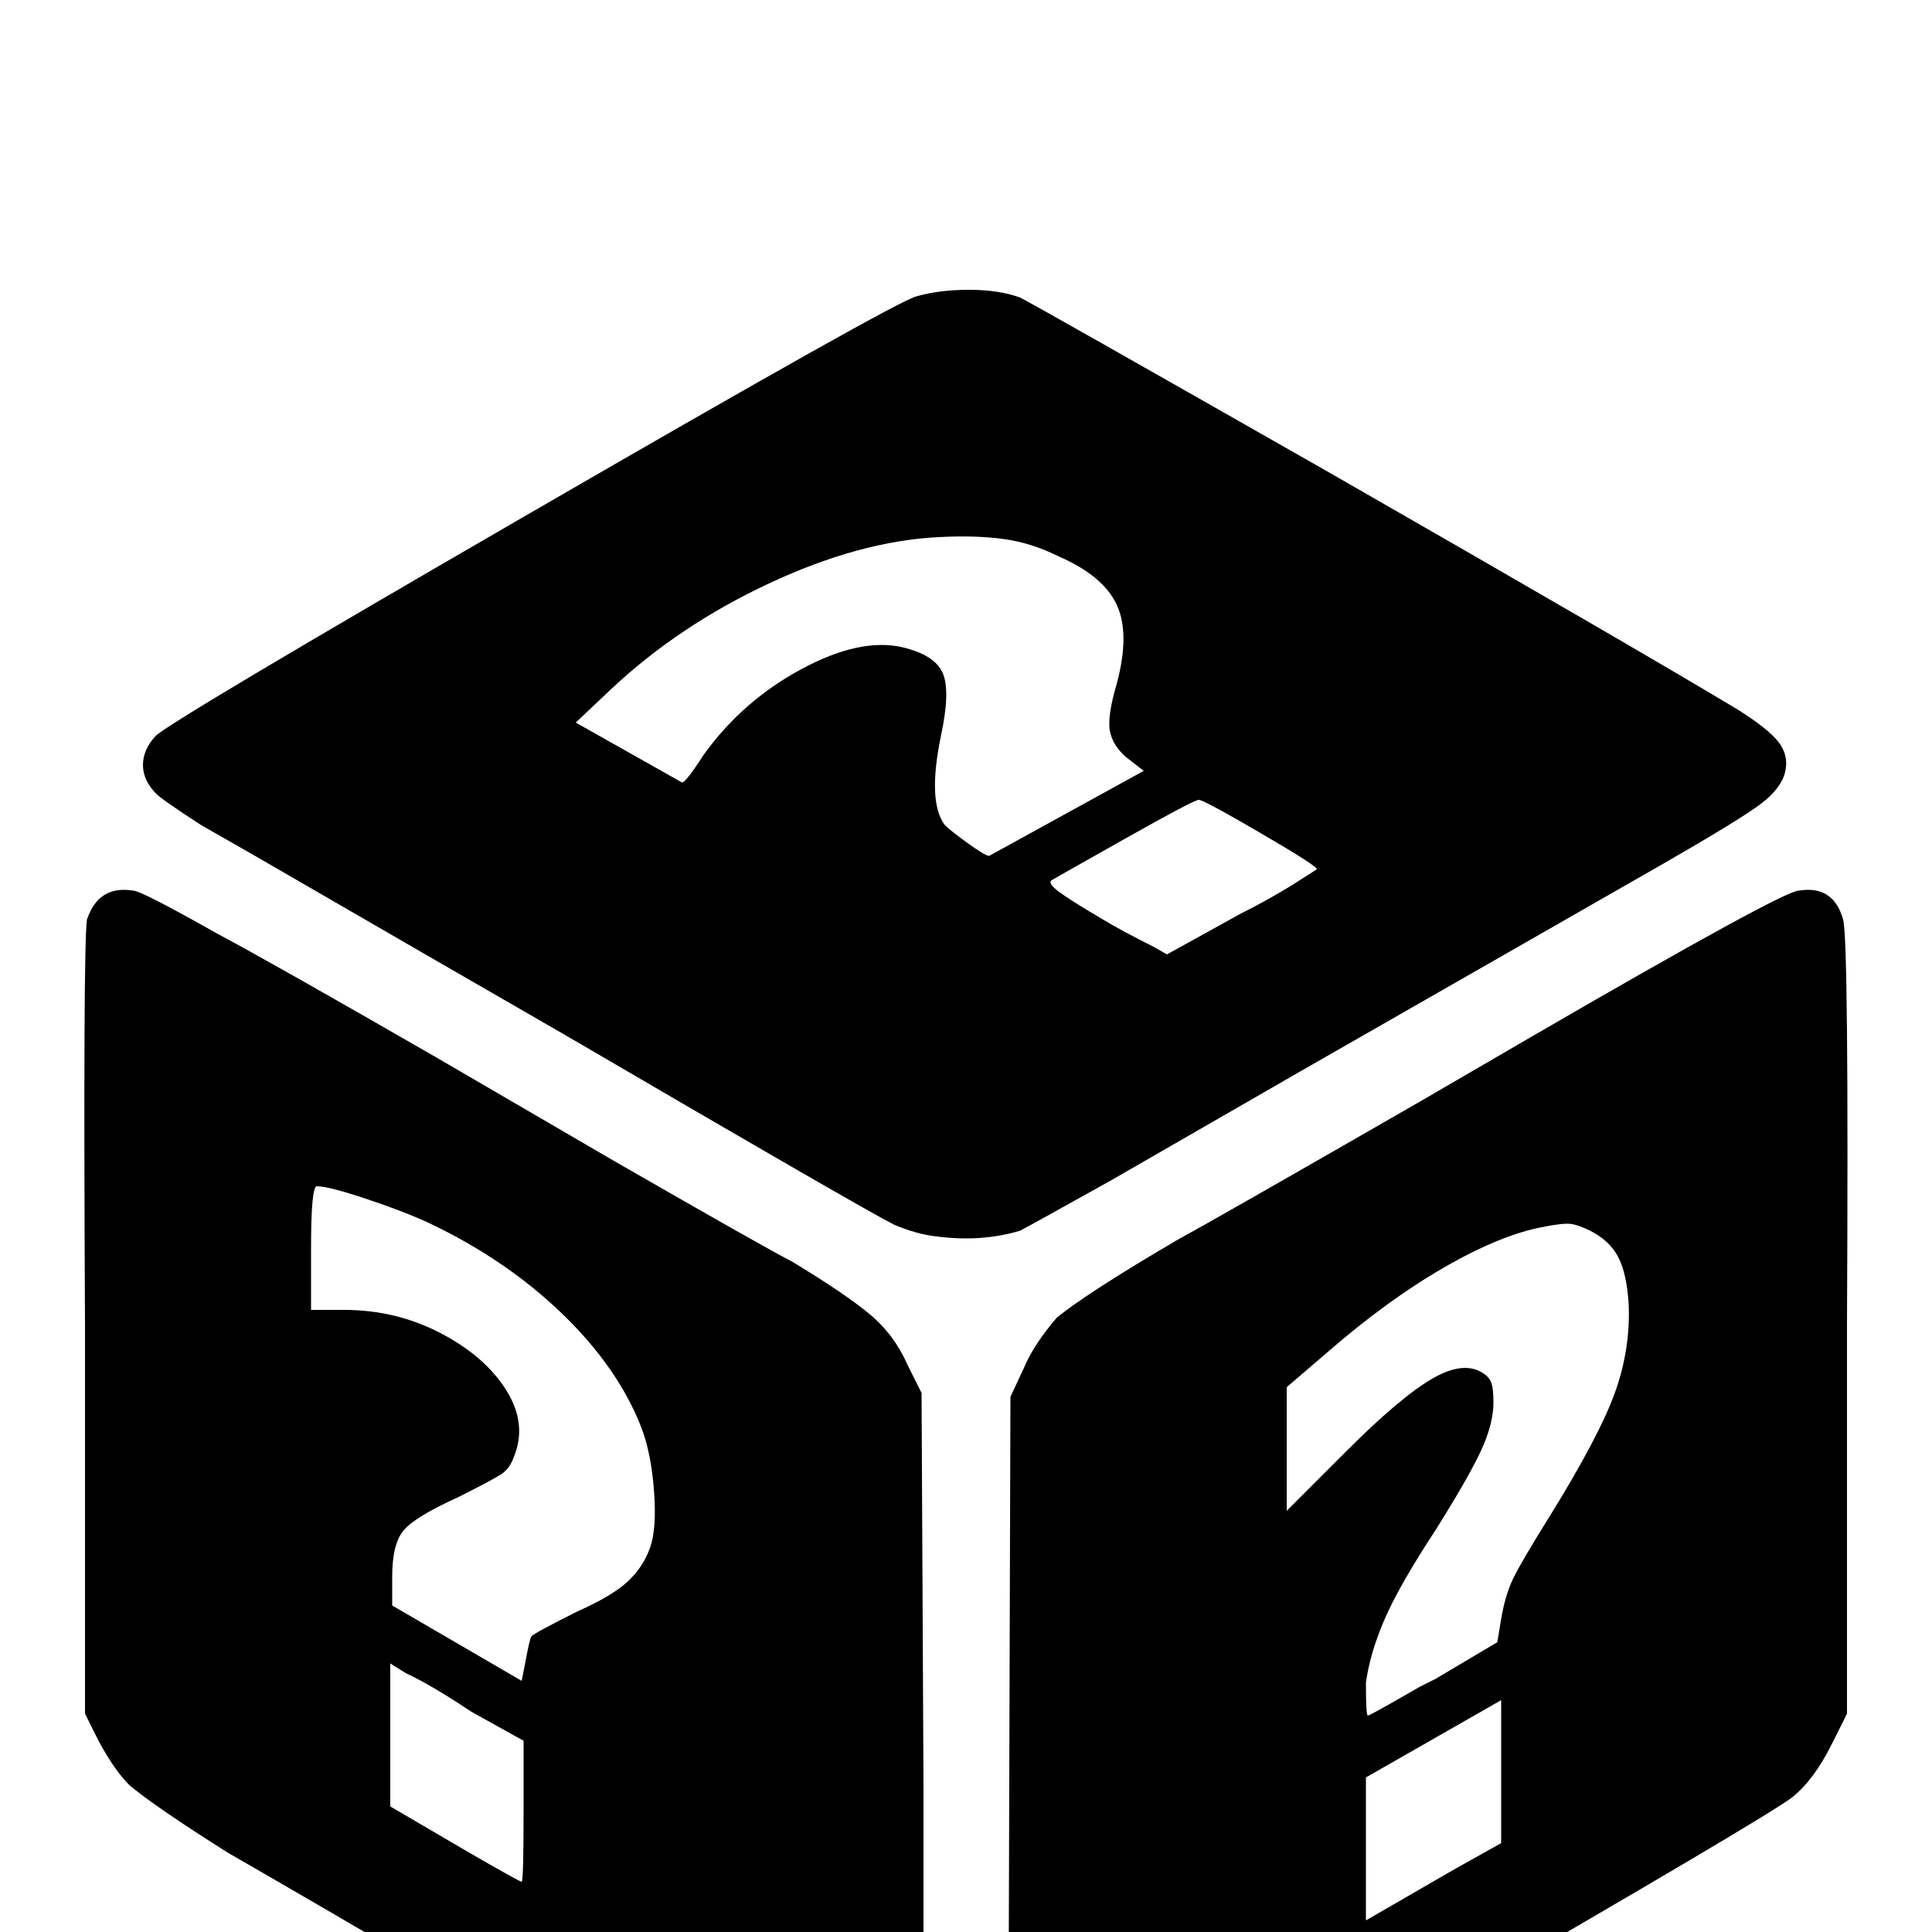
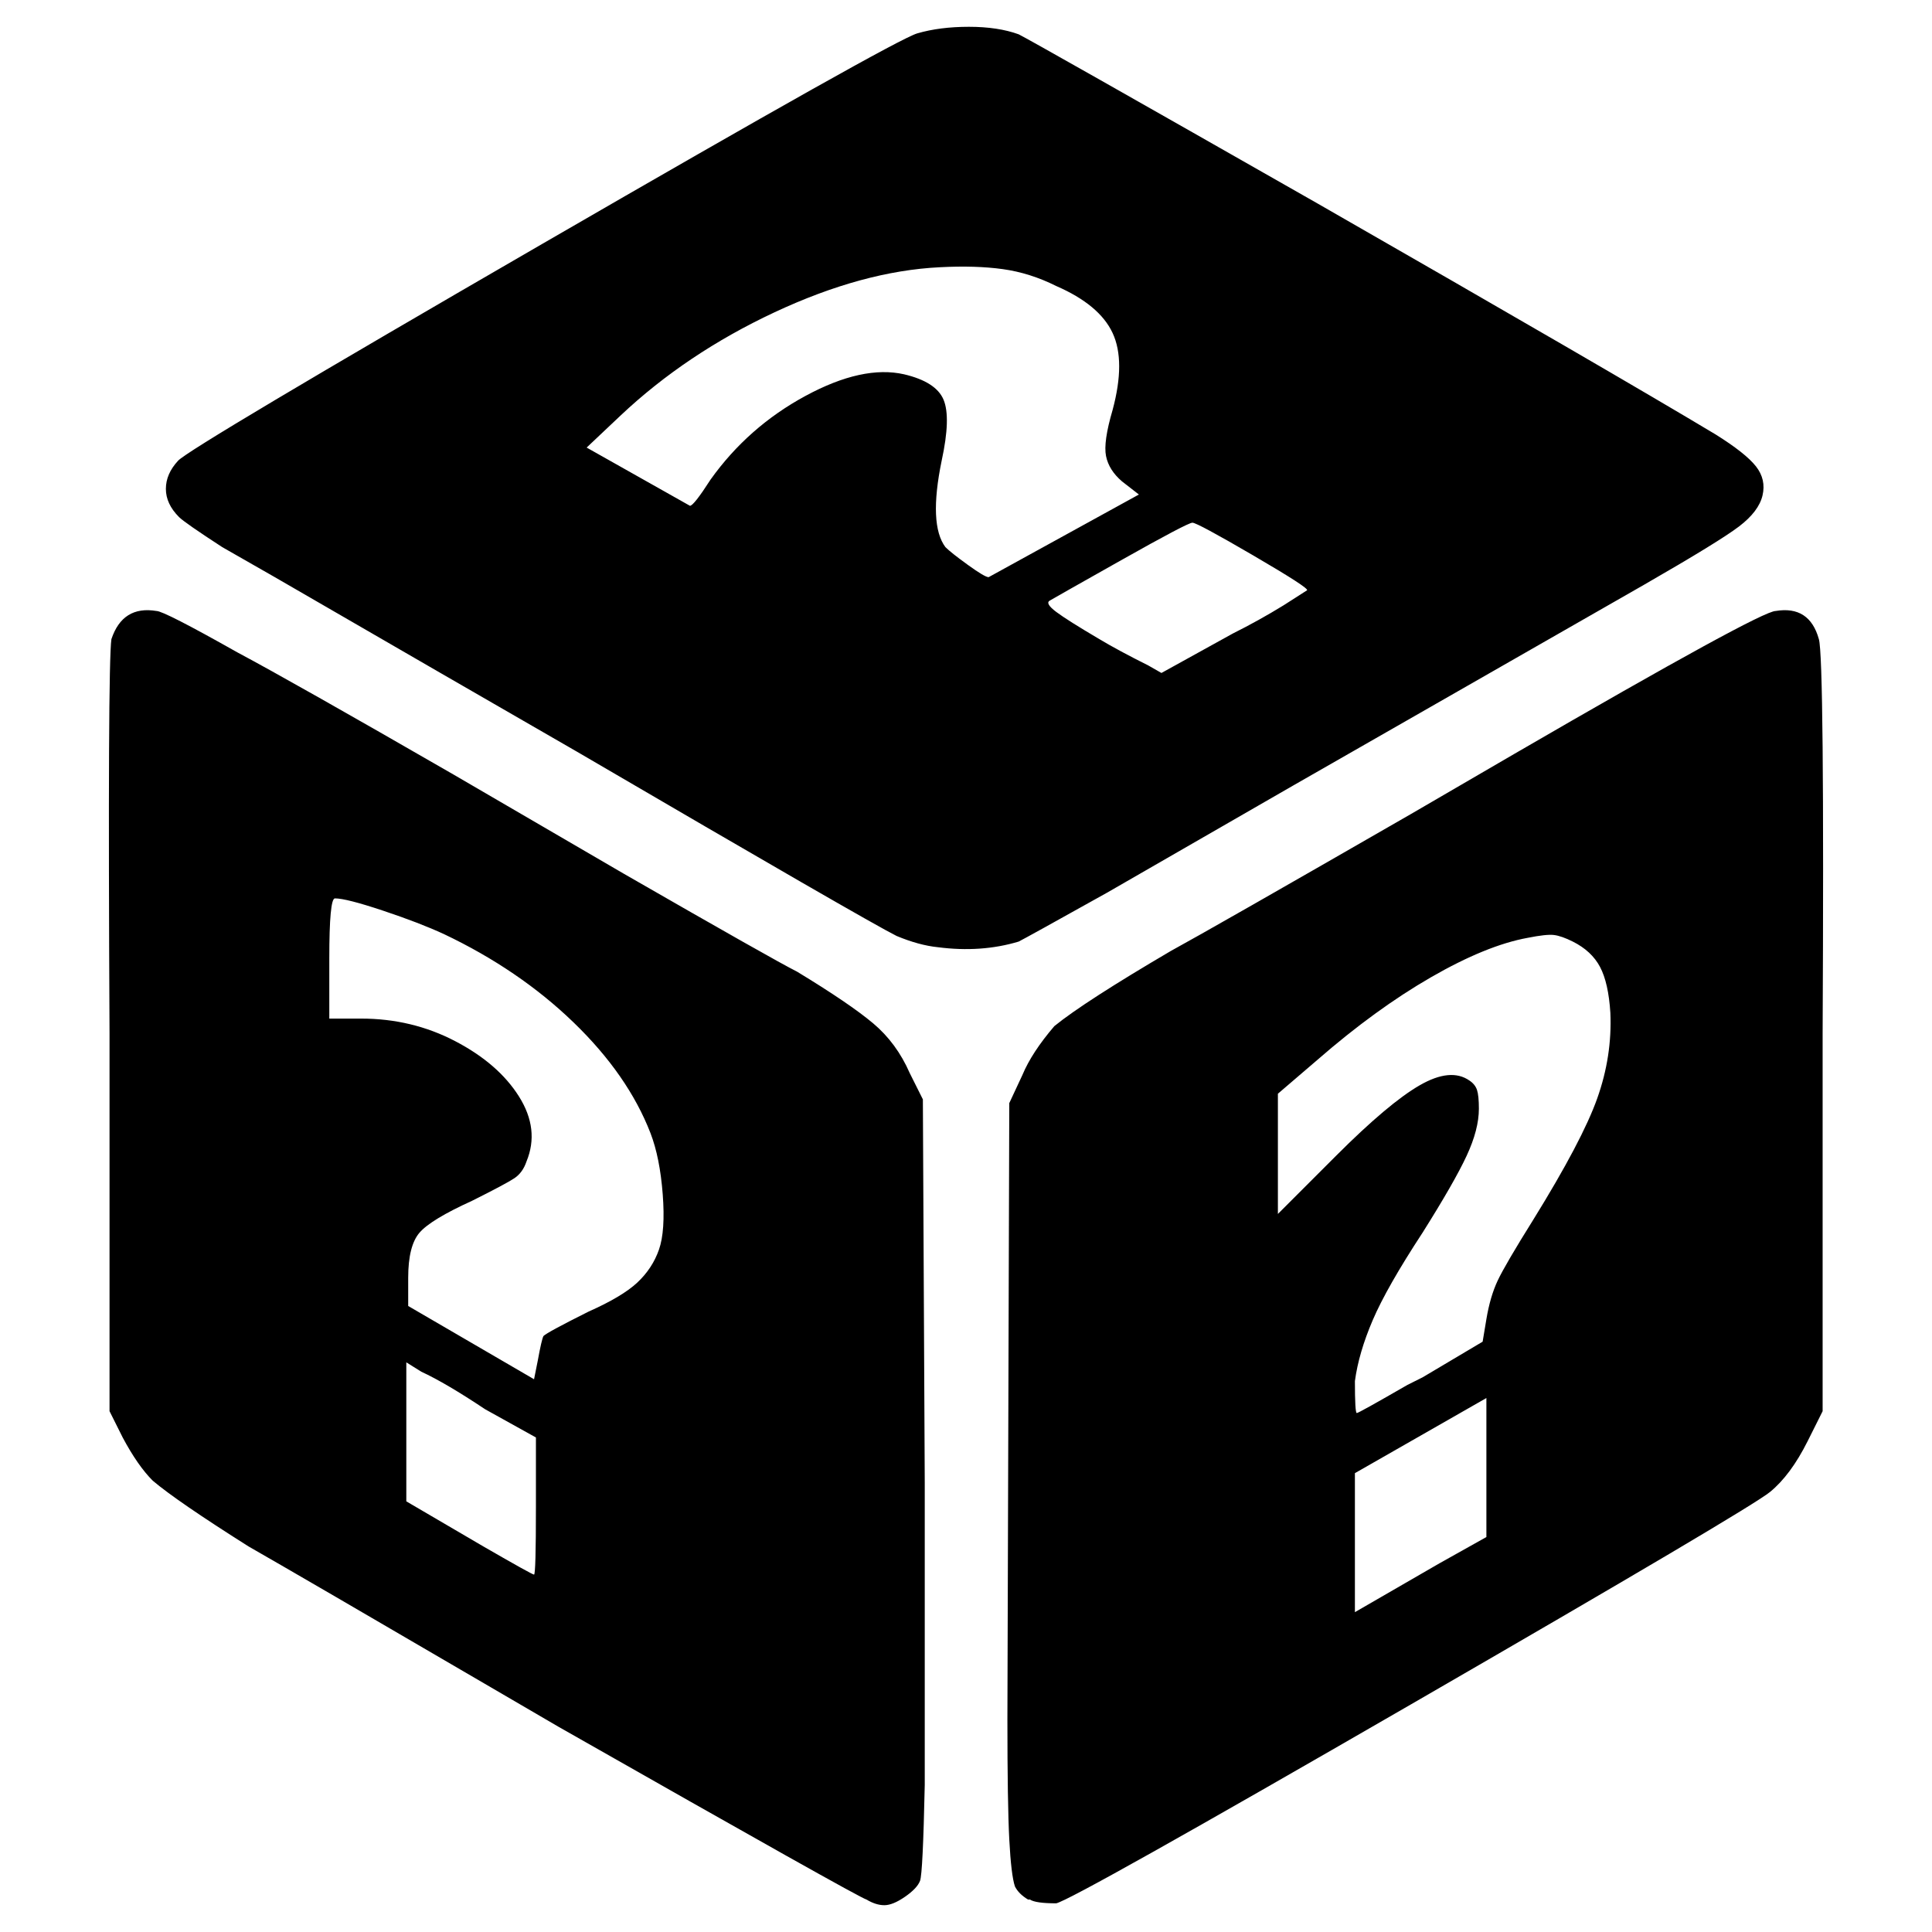
- <svg xmlns="http://www.w3.org/2000/svg" viewBox="0 -1000 1000 1000">
-   <path fill="#000000" d="M447 147Q443 146 283 55L247 34Q146 -25 118 -41Q80 -65 67 -76Q59 -84 51 -99L44 -113V-314Q43 -510 45 -524Q51 -542 69 -539Q73 -539 112 -517Q142 -501 227 -452L318 -399Q398 -353 410 -347Q438 -330 450.5 -319.5Q463 -309 470 -293L477 -279L478 -75V86Q477 133 475.5 137Q474 141 467.5 145.5Q461 150 456.5 150Q452 150 447 147ZM271 -62V-99L244 -114Q223 -128 210 -134L202 -139V-65L243 -41Q269 -26 270 -26Q271 -26 271 -62ZM275 -153Q277 -155 299 -166Q317 -174 325 -181.5Q333 -189 336.5 -199Q340 -209 338.5 -228.5Q337 -248 332 -261Q320 -292 291 -320Q262 -348 222 -367Q209 -373 189.5 -379.5Q170 -386 164 -386Q161 -386 161 -354V-322H178Q205 -322 228 -310Q251 -298 262 -280.5Q273 -263 266 -246Q264 -240 259.5 -237Q255 -234 237 -225Q215 -215 209 -208Q203 -201 203 -184V-169L270 -130L272 -140Q274 -151 275 -153ZM534 147Q534 147 533 147Q528 144 526 140Q524 134 523 115Q522 96 522 51L523 -277L530 -292Q535 -304 547 -318Q563 -331 609 -358Q631 -370 737 -431L792 -463Q923 -539 931 -539Q949 -542 954 -524Q957 -514 956 -314V-113L948 -97Q939 -79 928 -70Q917 -61 737 43Q557 147 548 149Q537 149 534 147ZM752 -32L777 -46V-120L707 -80V-6ZM743 -131L775 -150L777 -162Q779 -174 783 -182.5Q787 -191 802 -215Q828 -257 836 -279.5Q844 -302 843 -325Q842 -341 837.5 -349.5Q833 -358 823 -363Q817 -366 813 -366.5Q809 -367 799 -365Q777 -361 747.5 -344Q718 -327 687 -300L666 -282V-218L697 -249Q725 -277 741.5 -286.5Q758 -296 768 -289Q771 -287 772 -284Q773 -281 773 -274Q773 -263 766.5 -249Q760 -235 743 -208Q724 -179 716.5 -161.5Q709 -144 707 -129Q707 -112 708 -112Q709 -112 735 -127ZM485 -360Q475 -361 463 -366Q447 -374 293 -464Q227 -502 132 -557L104 -573Q84 -586 81 -589Q74 -596 74 -604Q74 -612 80.5 -619Q87 -626 274.5 -734.5Q462 -843 474 -846.5Q486 -850 501.5 -850Q517 -850 528 -846Q536 -842 687 -756Q844 -666 899 -633Q915 -623 920.5 -616Q926 -609 924 -600.5Q922 -592 911.5 -584Q901 -576 861 -553L674 -446Q622 -416 575 -389Q532 -365 528 -363Q508 -357 485 -360ZM642 -527Q656 -534 669 -542Q680 -549 681.5 -550Q683 -551 653 -568.5Q623 -586 620.5 -586Q618 -586 582.5 -566Q547 -546 544.5 -544.5Q542 -543 548 -538.5Q554 -534 571 -524Q581 -518 597 -510L604 -506ZM552 -579L592 -601L583 -608Q576 -614 574.5 -621.5Q573 -629 578 -646Q585 -672 578 -687Q571 -702 548 -712Q534 -719 519.5 -721Q505 -723 486 -722Q445 -720 398 -698Q351 -676 316 -643L298 -626L353 -595Q355 -595 364 -609Q384 -637 414.5 -653.5Q445 -670 467 -665Q484 -661 488 -651.5Q492 -642 487 -619Q480 -585 489 -573Q492 -570 501 -563.5Q510 -557 512 -557Z" />
+ <svg xmlns="http://www.w3.org/2000/svg" viewBox="0 -1000 1000 1000" version="1.1" id="svg8988">
+   <defs id="defs8992" />
+   <path d="M 448.511,-16.79 Q 444.622,-17.762 289.061,-106.237 l -35.001,-20.417 q -98.198,-57.363 -125.421,-72.919 -36.946,-23.334 -49.585,-34.029 -7.778,-7.778 -15.556,-22.362 l -6.806,-13.612 v -195.423 q -0.972,-190.562 0.972,-204.173 5.834,-17.501 23.334,-14.584 3.889,0 41.807,21.39 29.168,15.556 111.809,63.197 l 88.475,51.529 q 77.78,44.724 89.447,50.557 27.223,16.528 39.376,26.737 12.153,10.209 18.959,25.765 l 6.806,13.612 0.972,198.34 v 156.533 q -0.972,45.696 -2.431,49.585 -1.458,3.889 -7.778,8.264 -6.32,4.375 -10.695,4.375 -4.375,0 -9.236,-2.917 z M 277.394,-219.991 v -35.973 l -26.251,-14.584 q -20.417,-13.612 -33.057,-19.445 l -7.778,-4.861 v 71.947 l 39.862,23.334 q 25.279,14.584 26.251,14.584 0.972,0 0.972,-35.001 z m 3.889,-88.475 q 1.945,-1.945 23.334,-12.639 17.501,-7.778 25.279,-15.07 7.778,-7.292 11.181,-17.014 3.403,-9.723 1.945,-28.681 -1.458,-18.959 -6.32,-31.598 -11.667,-30.14 -39.862,-57.363 -28.195,-27.223 -67.086,-45.696 -12.639,-5.834 -31.598,-12.153 -18.959,-6.32 -24.792,-6.32 -2.917,0 -2.917,31.112 v 31.112 h 16.528 q 26.251,0 48.613,11.667 22.362,11.667 33.057,28.681 10.695,17.014 3.889,33.543 -1.944,5.834 -6.32,8.75 -4.375,2.917 -21.876,11.667 -21.39,9.723 -27.223,16.528 -5.834,6.806 -5.834,23.334 v 14.584 l 65.141,37.918 1.945,-9.723 q 1.945,-10.695 2.917,-12.639 z m 251.814,291.676 q 0,0 -0.972,0 -4.861,-2.917 -6.806,-6.806 -1.945,-5.834 -2.917,-24.306 -0.972,-18.473 -0.972,-62.224 l 0.972,-318.899 6.806,-14.584 q 4.861,-11.667 16.528,-25.279 15.556,-12.639 60.28,-38.89 21.39,-11.667 124.449,-70.975 l 53.474,-31.112 q 127.365,-73.891 135.143,-73.891 17.501,-2.917 22.362,14.584 2.917,9.723 1.945,204.173 v 195.423 l -7.778,15.556 q -8.75,17.501 -19.445,26.251 -10.695,8.75 -185.701,109.865 -175.006,101.114 -183.756,103.059 -10.695,0 -13.612,-1.945 z m 211.951,-174.034 24.306,-13.612 v -71.947 l -68.058,38.89 v 71.947 z m -8.75,-96.253 31.112,-18.473 1.945,-11.667 q 1.945,-11.667 5.834,-19.931 3.889,-8.264 18.473,-31.598 25.279,-40.835 33.057,-62.71 7.778,-21.876 6.806,-44.238 -0.972,-15.556 -5.347,-23.82 -4.375,-8.264 -14.098,-13.125 -5.834,-2.917 -9.723,-3.403 -3.889,-0.486 -13.612,1.458 -21.39,3.889 -50.071,20.417 -28.682,16.528 -58.821,42.779 l -20.417,17.501 v 62.224 l 30.14,-30.14 q 27.223,-27.223 43.265,-36.46 16.042,-9.236 25.765,-2.431 2.917,1.945 3.889,4.861 0.972,2.917 0.972,9.723 0,10.695 -6.32,24.306 -6.32,13.612 -22.848,39.862 -18.473,28.195 -25.765,45.21 -7.292,17.014 -9.236,31.598 0,16.528 0.972,16.528 0.972,0 26.251,-14.584 z M 485.457,-509.723 q -9.723,-0.972 -21.39,-5.834 -15.556,-7.778 -165.283,-95.281 -64.169,-36.946 -156.533,-90.42 l -27.223,-15.556 q -19.445,-12.639 -22.362,-15.556 -6.806,-6.806 -6.806,-14.584 0,-7.778 6.32,-14.584 6.32,-6.806 188.617,-112.295 182.298,-105.49 193.965,-108.892 11.667,-3.403 26.737,-3.403 15.07,0 25.765,3.889 7.778,3.889 154.588,87.503 152.644,87.503 206.118,119.587 15.556,9.723 20.903,16.528 5.347,6.806 3.403,15.07 -1.945,8.264 -12.153,16.042 -10.209,7.778 -49.099,30.14 l -181.812,104.031 q -50.557,29.168 -96.253,55.419 -41.807,23.334 -45.696,25.279 -19.445,5.834 -41.807,2.917 z m 152.644,-162.366 q 13.612,-6.806 26.251,-14.584 10.695,-6.806 12.153,-7.778 1.458,-0.972 -27.709,-17.987 -29.168,-17.014 -31.598,-17.014 -2.431,0 -36.946,19.445 -34.515,19.445 -36.946,20.903 -2.431,1.458 3.403,5.834 5.834,4.375 22.362,14.098 9.723,5.834 25.279,13.612 l 6.806,3.889 z m -87.503,-50.557 38.89,-21.39 -8.75,-6.806 q -6.806,-5.834 -8.264,-13.125 -1.458,-7.292 3.403,-23.82 6.806,-25.279 0,-39.862 -6.806,-14.584 -29.168,-24.306 -13.612,-6.806 -27.709,-8.75 -14.098,-1.945 -32.571,-0.972 -39.862,1.945 -85.558,23.334 -45.696,21.39 -79.725,53.474 l -17.501,16.528 53.474,30.14 q 1.945,0 10.695,-13.612 19.445,-27.223 49.099,-43.265 29.654,-16.042 51.043,-11.181 16.528,3.889 20.417,13.125 3.889,9.236 -0.972,31.598 -6.806,33.057 1.945,44.724 2.917,2.917 11.667,9.236 8.75,6.32 10.695,6.32 z" id="path8986" style="fill:#000000;stroke-width:0.972" />
</svg>
